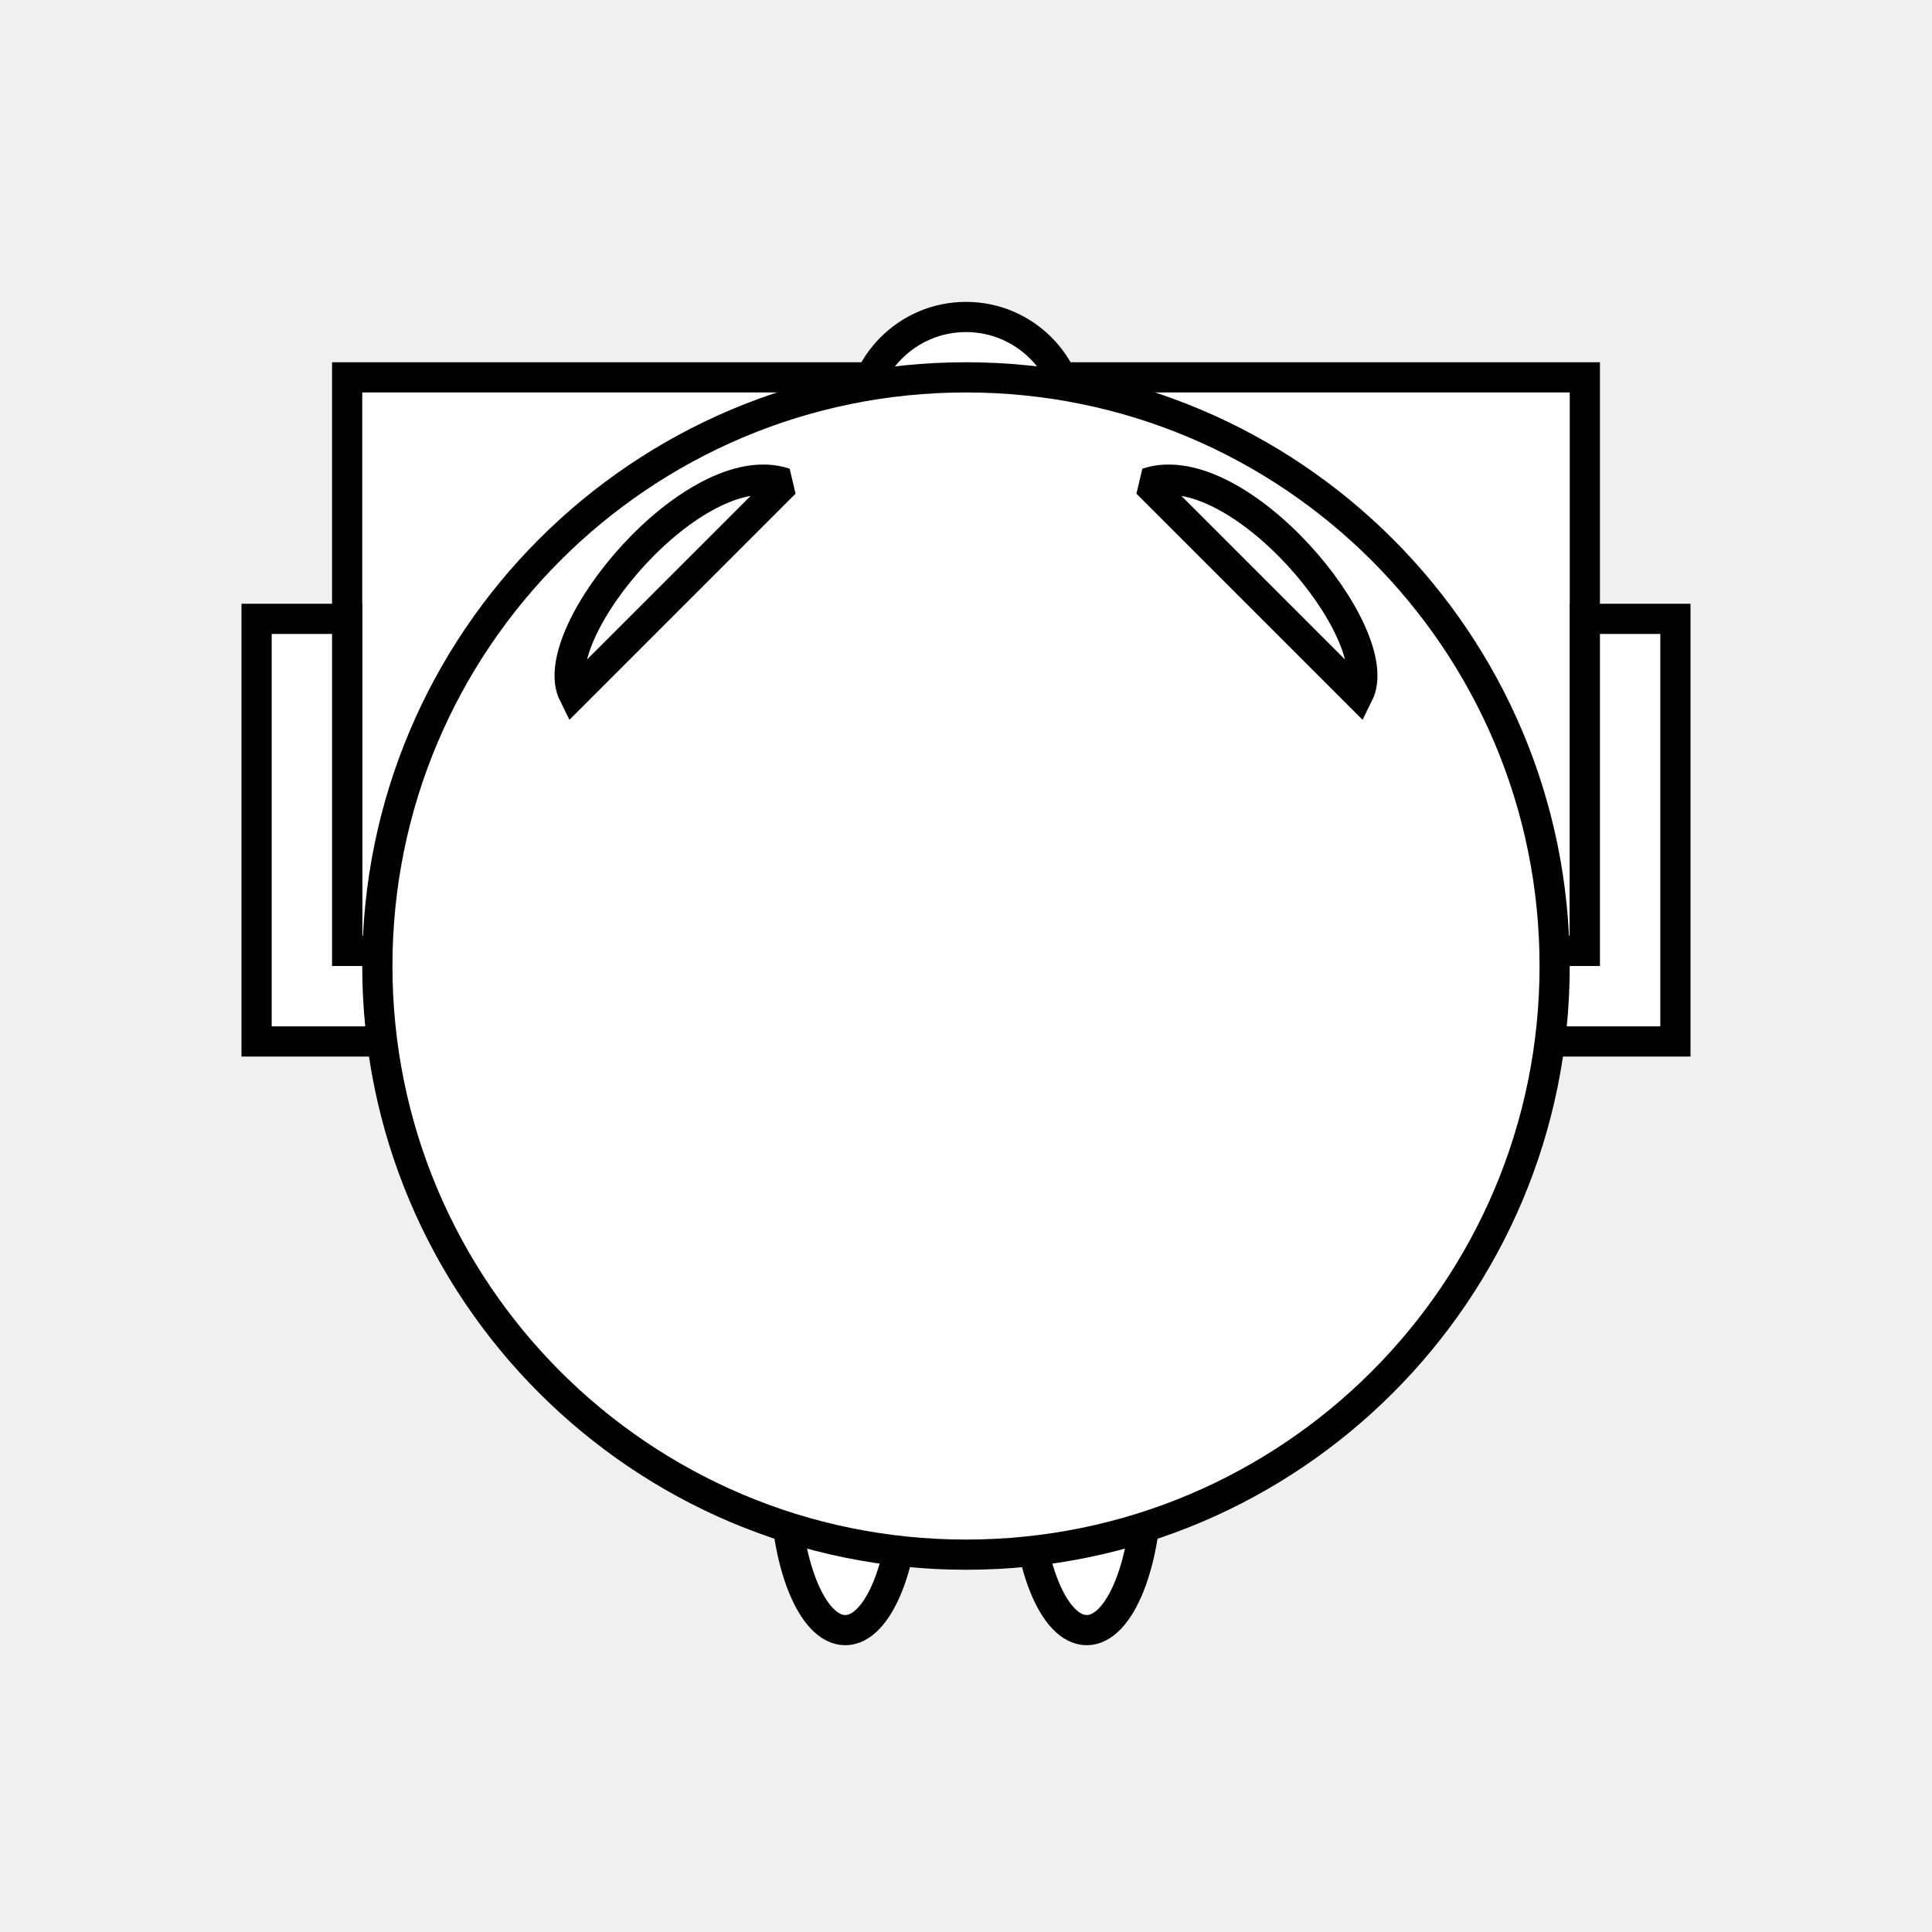
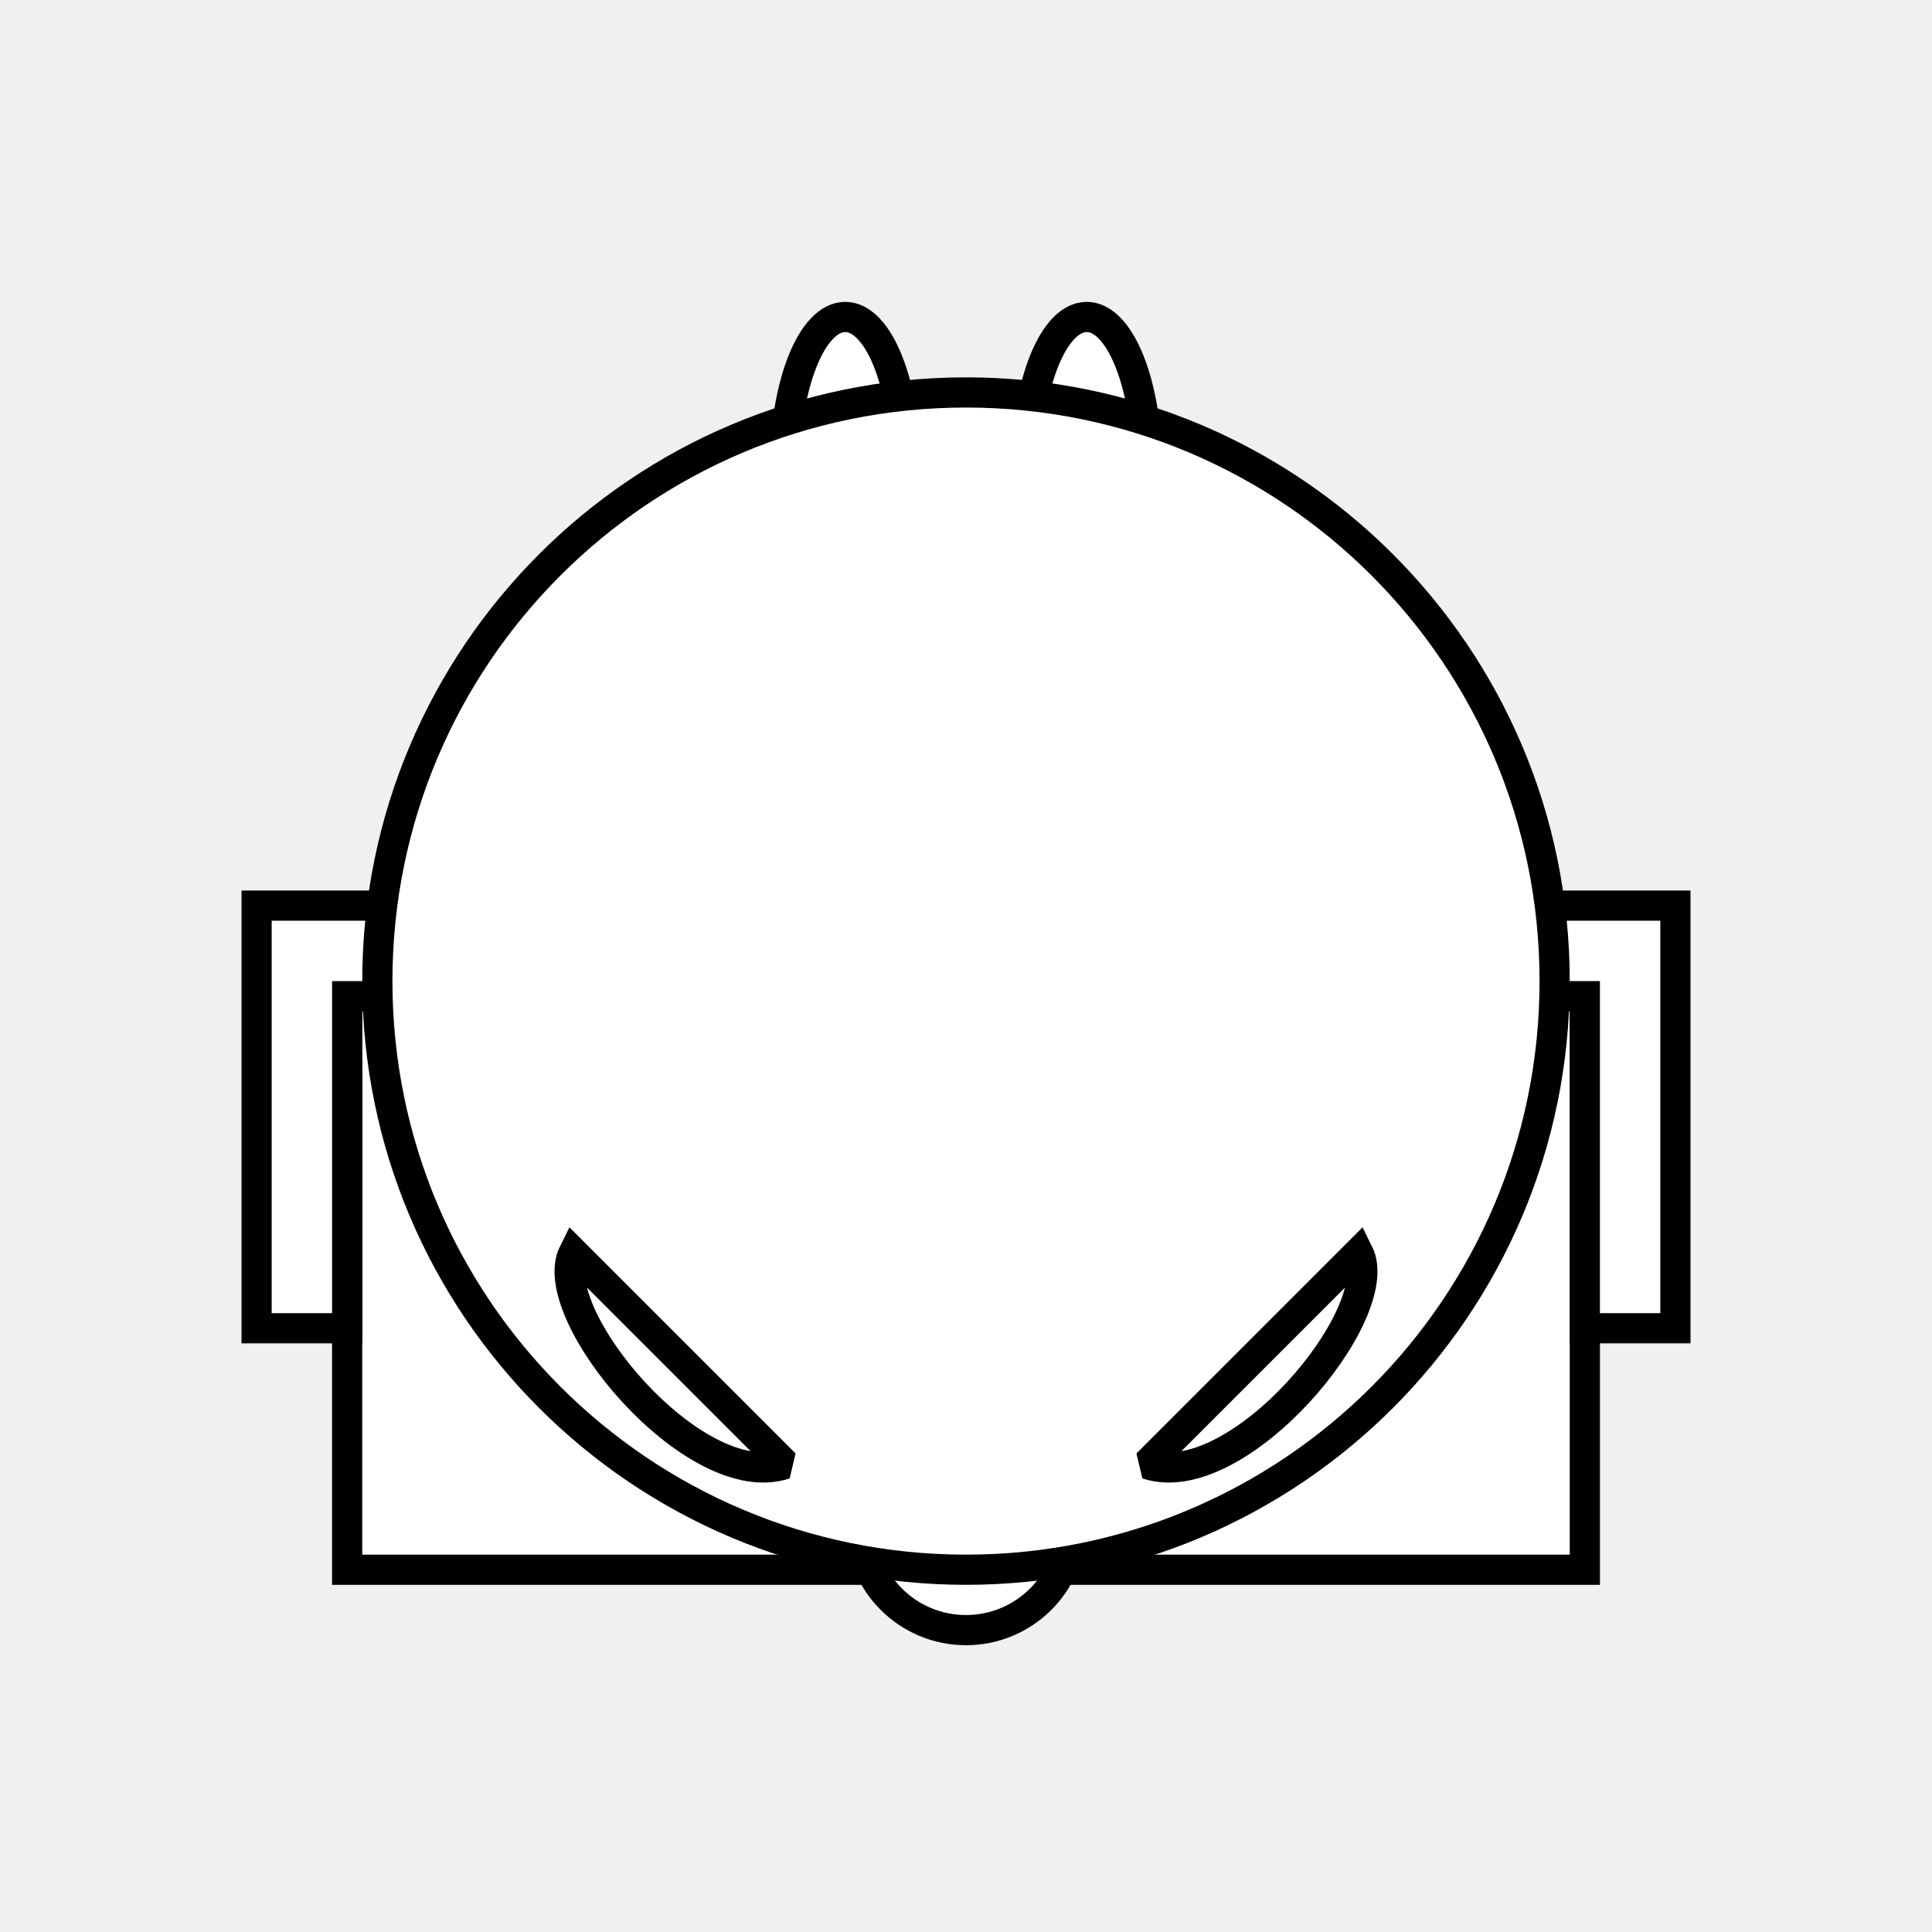
<svg xmlns="http://www.w3.org/2000/svg" id="svg2854" version="1.1" width="64" height="64">
  <defs id="defs2858">
    </defs>
-   <rect y="12" x="11" height="19" width="42" id="rect3688" style="fill:#000000;fill-opacity:1;stroke:none" />
-   <rect style="fill:#ffffff;fill-opacity:1;stroke:none" id="rect2902" width="40" height="18" x="12" y="13" />
-   <path style="fill:#000000;fill-opacity:1;stroke:none" d="m 8,35 48,0 0,-15 -4,0 0,11 -40,0 0,-11 -4,0 0,15 z" id="path3684" />
-   <path id="path3686" d="m 9,34 46,0 0,-13 -2,0 0,11 -42,0 0,-11 -2,0 0,13 z" style="fill:#ffffff;fill-opacity:1;stroke:none" />
-   <path style="fill:#ffffff;fill-opacity:1;stroke:#000000;stroke-width:1;stroke-miterlimit:4;stroke-opacity:1;stroke-dasharray:none" id="path3692" d="m 22,42 a 2,5 0 1 1 -4,0 2,5 0 1 1 4,0 z" transform="translate(8,7)" />
-   <path d="m 22,42 a 2,5 0 1 1 -4,0 2,5 0 1 1 4,0 z" id="path3694" style="fill:#ffffff;fill-opacity:1;stroke:#000000;stroke-width:1;stroke-miterlimit:4;stroke-opacity:1;stroke-dasharray:none" transform="translate(16,7)" />
-   <g id="g3704" transform="translate(8,7)">
-     <path transform="translate(4,3)" d="m 24,4 c 0,2.209 -1.791,4 -4,4 -2.209,0 -4,-1.791 -4,-4 0,-2.209 1.791,-4 4,-4 2.209,0 4,1.791 4,4 z" id="path3700" style="fill:#000000;fill-opacity:1;stroke:none" />
-     <path style="fill:#ffffff;fill-opacity:1;stroke:none" id="path3702" d="m 23,4 c 0,1.657 -1.343,3 -3,3 -1.657,0 -3,-1.343 -3,-3 0,-1.657 1.343,-3 3,-3 1.657,0 3,1.343 3,3 z" transform="translate(4,3)" />
+   <g id="g2996" transform="matrix(-1,0,0,-1,64,64.5)">
+     <rect style="fill:#000000;fill-opacity:1;stroke:none" id="rect3688" width="42" height="19" x="11" y="12" />
+     <rect y="13" x="12" height="18" width="40" id="rect2902" style="fill:#ffffff;fill-opacity:1;stroke:none" />
+     <path id="path3684" d="m 8,35 48,0 0,-15 -4,0 0,11 -40,0 0,-11 -4,0 0,15 z" style="fill:#000000;fill-opacity:1;stroke:none" />
+     <path style="fill:#ffffff;fill-opacity:1;stroke:none" d="m 9,34 46,0 0,-13 -2,0 0,11 -42,0 0,-11 -2,0 0,13 z" id="path3686" />
+     <path transform="translate(8,7)" d="m 22,42 c 0,2.761 -0.895,5 -2,5 -1.105,0 -2,-2.239 -2,-5 0,-2.761 0.895,-5 2,-5 1.105,0 2,2.239 2,5 z" id="path3692" style="fill:#ffffff;fill-opacity:1;stroke:#000000;stroke-width:1;stroke-miterlimit:4;stroke-opacity:1;stroke-dasharray:none" />
+     <path transform="translate(16,7)" style="fill:#ffffff;fill-opacity:1;stroke:#000000;stroke-width:1;stroke-miterlimit:4;stroke-opacity:1;stroke-dasharray:none" id="path3694" d="m 22,42 c 0,2.761 -0.895,5 -2,5 -1.105,0 -2,-2.239 -2,-5 0,-2.761 0.895,-5 2,-5 1.105,0 2,2.239 2,5 z" />
+     <g transform="translate(8,7)" id="g3704">
+       <path style="fill:#000000;fill-opacity:1;stroke:none" id="path3700" d="m 24,4 c 0,2.209 -1.791,4 -4,4 -2.209,0 -4,-1.791 -4,-4 0,-2.209 1.791,-4 4,-4 2.209,0 4,1.791 4,4 z" transform="translate(4,3)" />
+       <path transform="translate(4,3)" d="m 23,4 c 0,1.657 -1.343,3 -3,3 -1.657,0 -3,-1.343 -3,-3 0,-1.657 1.343,-3 3,-3 1.657,0 3,1.343 3,3 z" id="path3702" style="fill:#ffffff;fill-opacity:1;stroke:none" />
+     </g>
+     <path transform="matrix(0.9996796,0,0,0.976401,8.013779,8.038354)" d="m 44,24.541 c 0,11.313 -8.957,20.483 -20.006,20.483 -11.049,0 -20.006,-9.171 -20.006,-20.483 0,-11.313 8.957,-20.483 20.006,-20.483 11.049,0 20.006,9.171 20.006,20.483 z" id="path3682" style="fill:#000000;fill-opacity:1;stroke:none" />
+     <path style="fill:#ffffff;fill-opacity:1;stroke:none" id="path3696" d="M 43,24.541 C 43,35.288 34.491,44 23.994,44 13.497,44 4.988,35.288 4.988,24.541 4.988,13.794 13.497,5.082 23.994,5.082 34.491,5.082 43,13.794 43,24.541 z" transform="matrix(0.9996796,0,0,0.976401,8.013779,8.038354)" />
+     <path id="path3714" d="m 26,16 -7,7 c -1,-2 4,-8 7,-7 z" style="fill:none;stroke:#000000;stroke-width:1;stroke-linecap:butt;stroke-linejoin:miter;stroke-miterlimit:1.9;stroke-opacity:1;stroke-dasharray:none" />
+     <path style="fill:none;stroke:#000000;stroke-width:1;stroke-linecap:butt;stroke-linejoin:miter;stroke-miterlimit:1.9;stroke-opacity:1;stroke-dasharray:none" d="m 38,16 7,7 c 1,-2 -4,-8 -7,-7 z" id="path3716" />
  </g>
-   <path style="fill:#000000;fill-opacity:1;stroke:none" id="path3682" d="m 44,24.541 a 20.006,20.483 0 1 1 -40.013,0 20.006,20.483 0 1 1 40.013,0 z" transform="matrix(0.9996796,0,0,0.976401,8.013779,8.038354)" />
-   <path transform="matrix(0.9996796,0,0,0.976401,8.013779,8.038354)" d="m 43,24.541 a 19.006,19.459 0 1 1 -38.012,0 19.006,19.459 0 1 1 38.012,0 z" id="path3696" style="fill:#ffffff;fill-opacity:1;stroke:none" />
-   <path style="fill:none;stroke:#000000;stroke-width:1;stroke-linecap:butt;stroke-linejoin:miter;stroke-miterlimit:1.9;stroke-opacity:1;stroke-dasharray:none" d="m 26,16 -7,7 c -1,-2 4,-8 7,-7 z" id="path3714" />
-   <path id="path3716" d="m 38,16 7,7 c 1,-2 -4,-8 -7,-7 z" style="fill:none;stroke:#000000;stroke-width:1;stroke-linecap:butt;stroke-linejoin:miter;stroke-miterlimit:1.9;stroke-opacity:1;stroke-dasharray:none" />
</svg>
